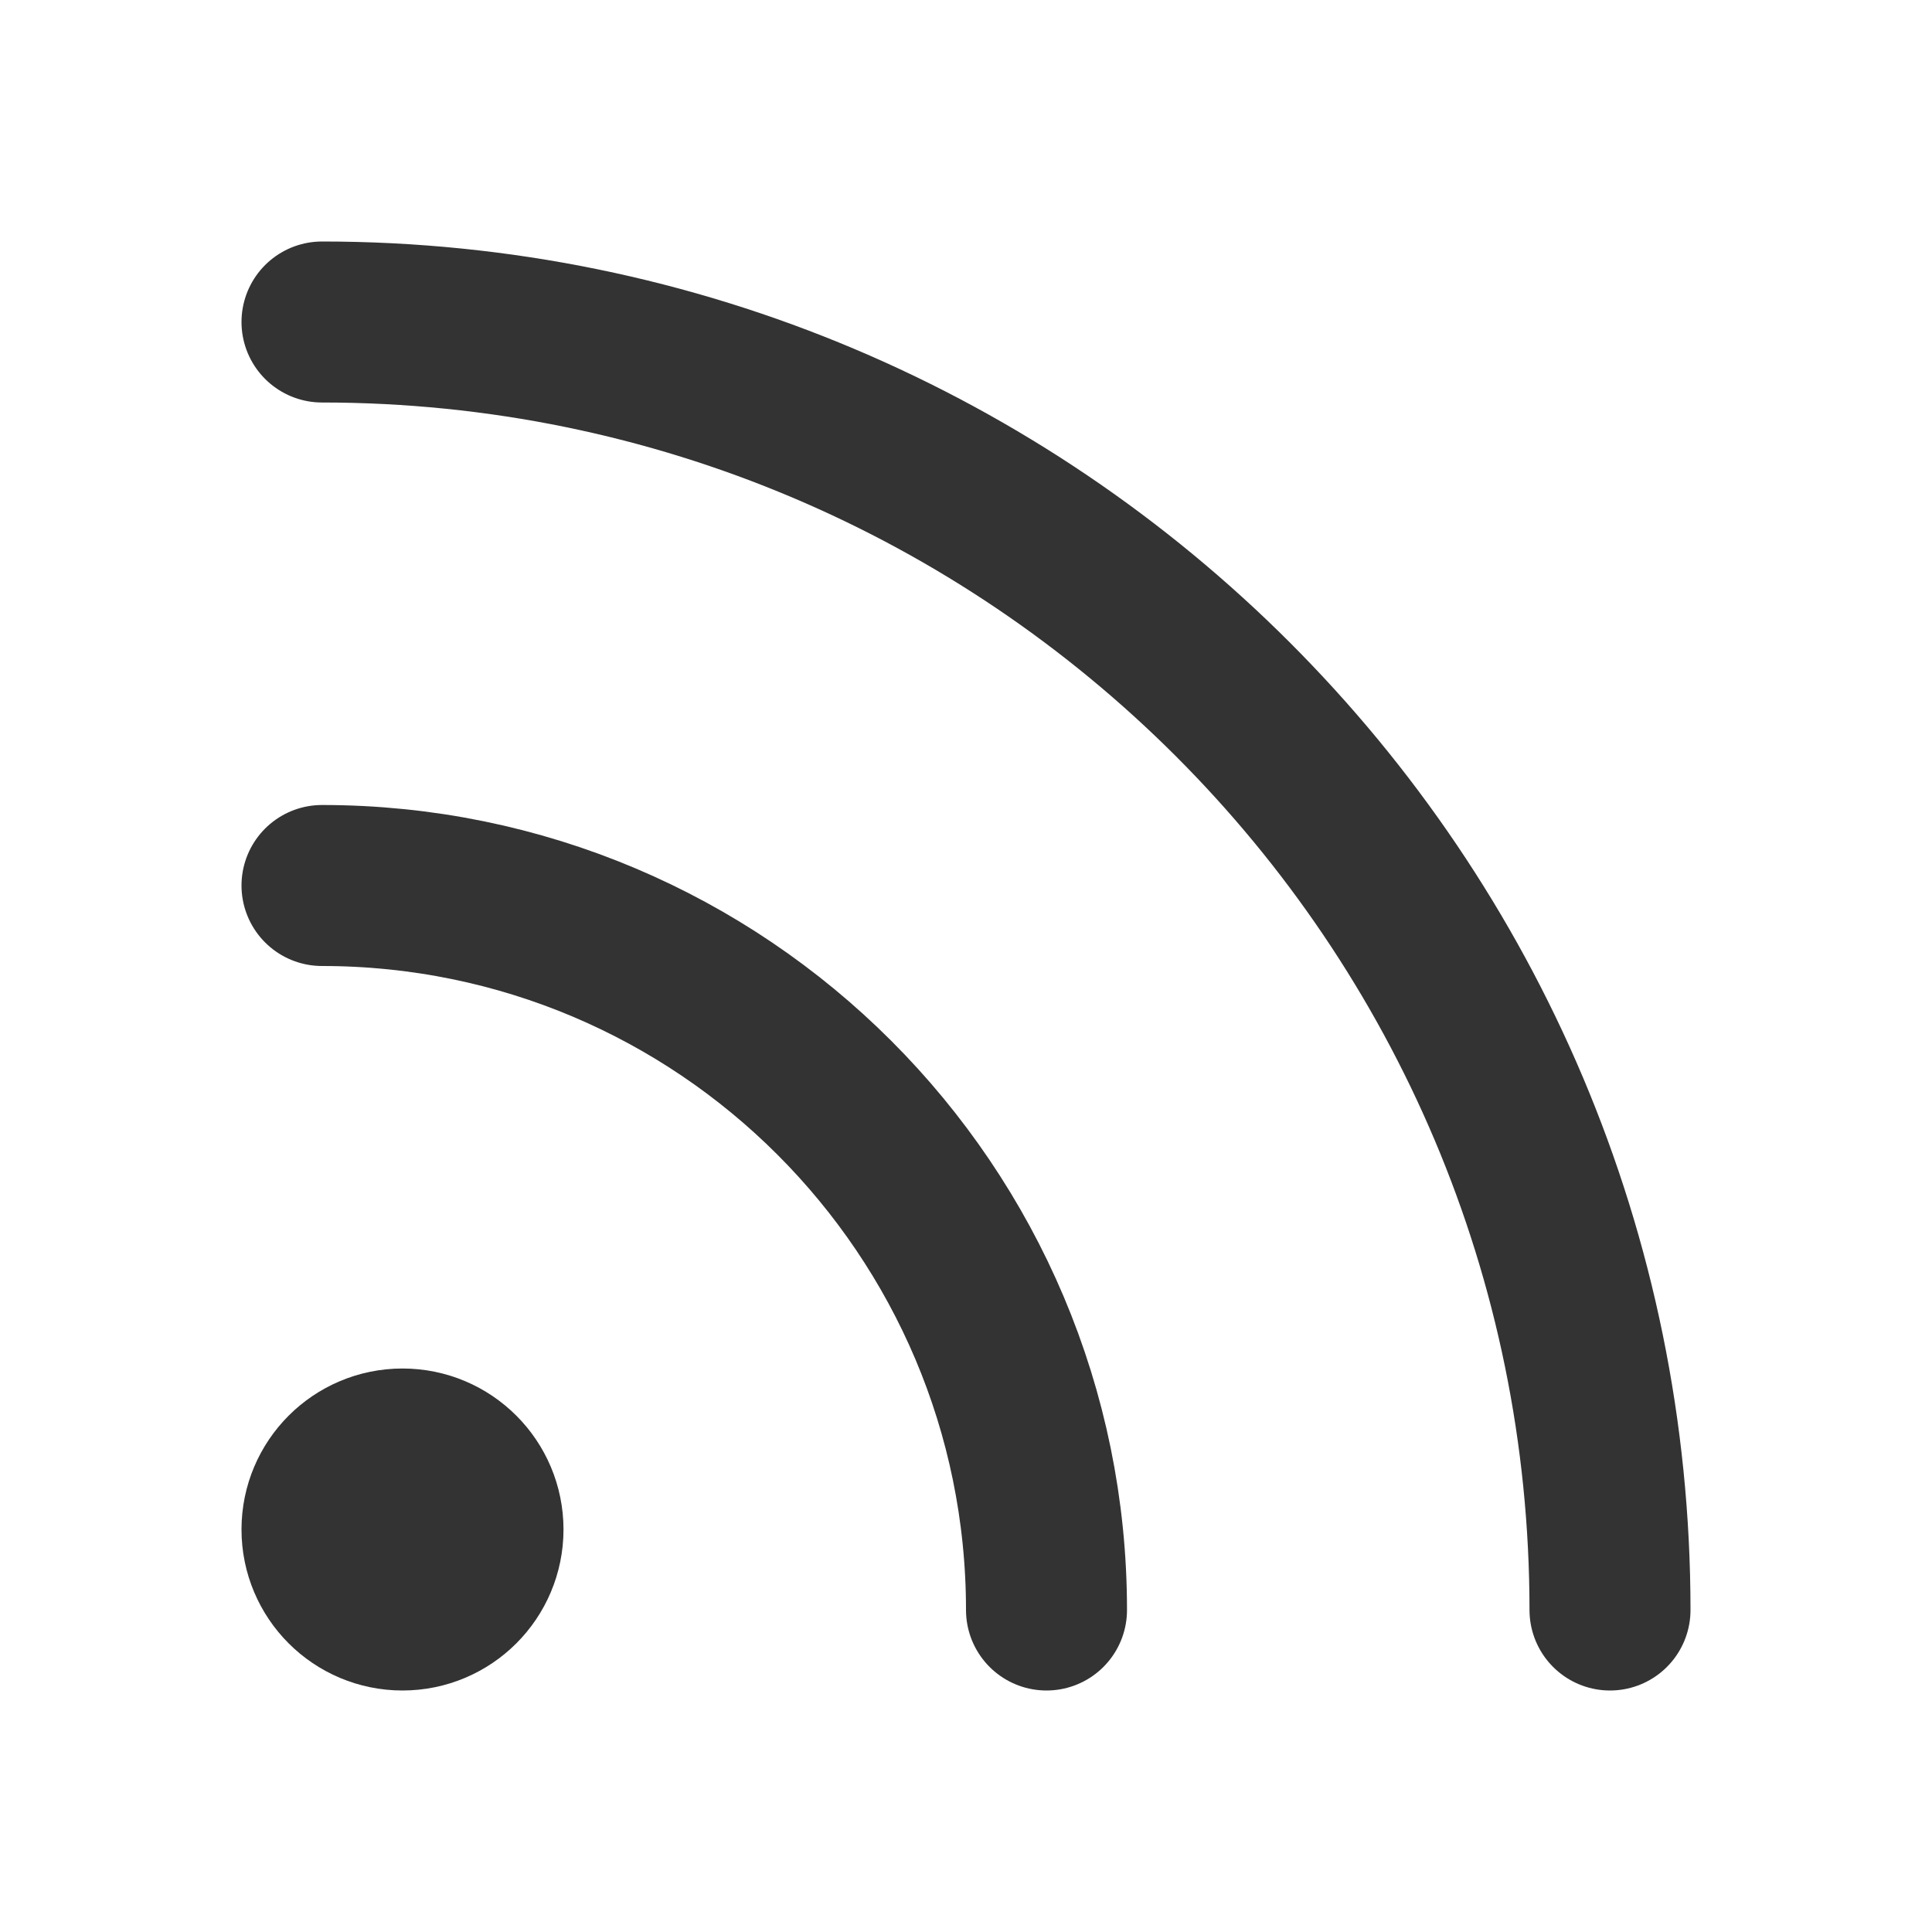
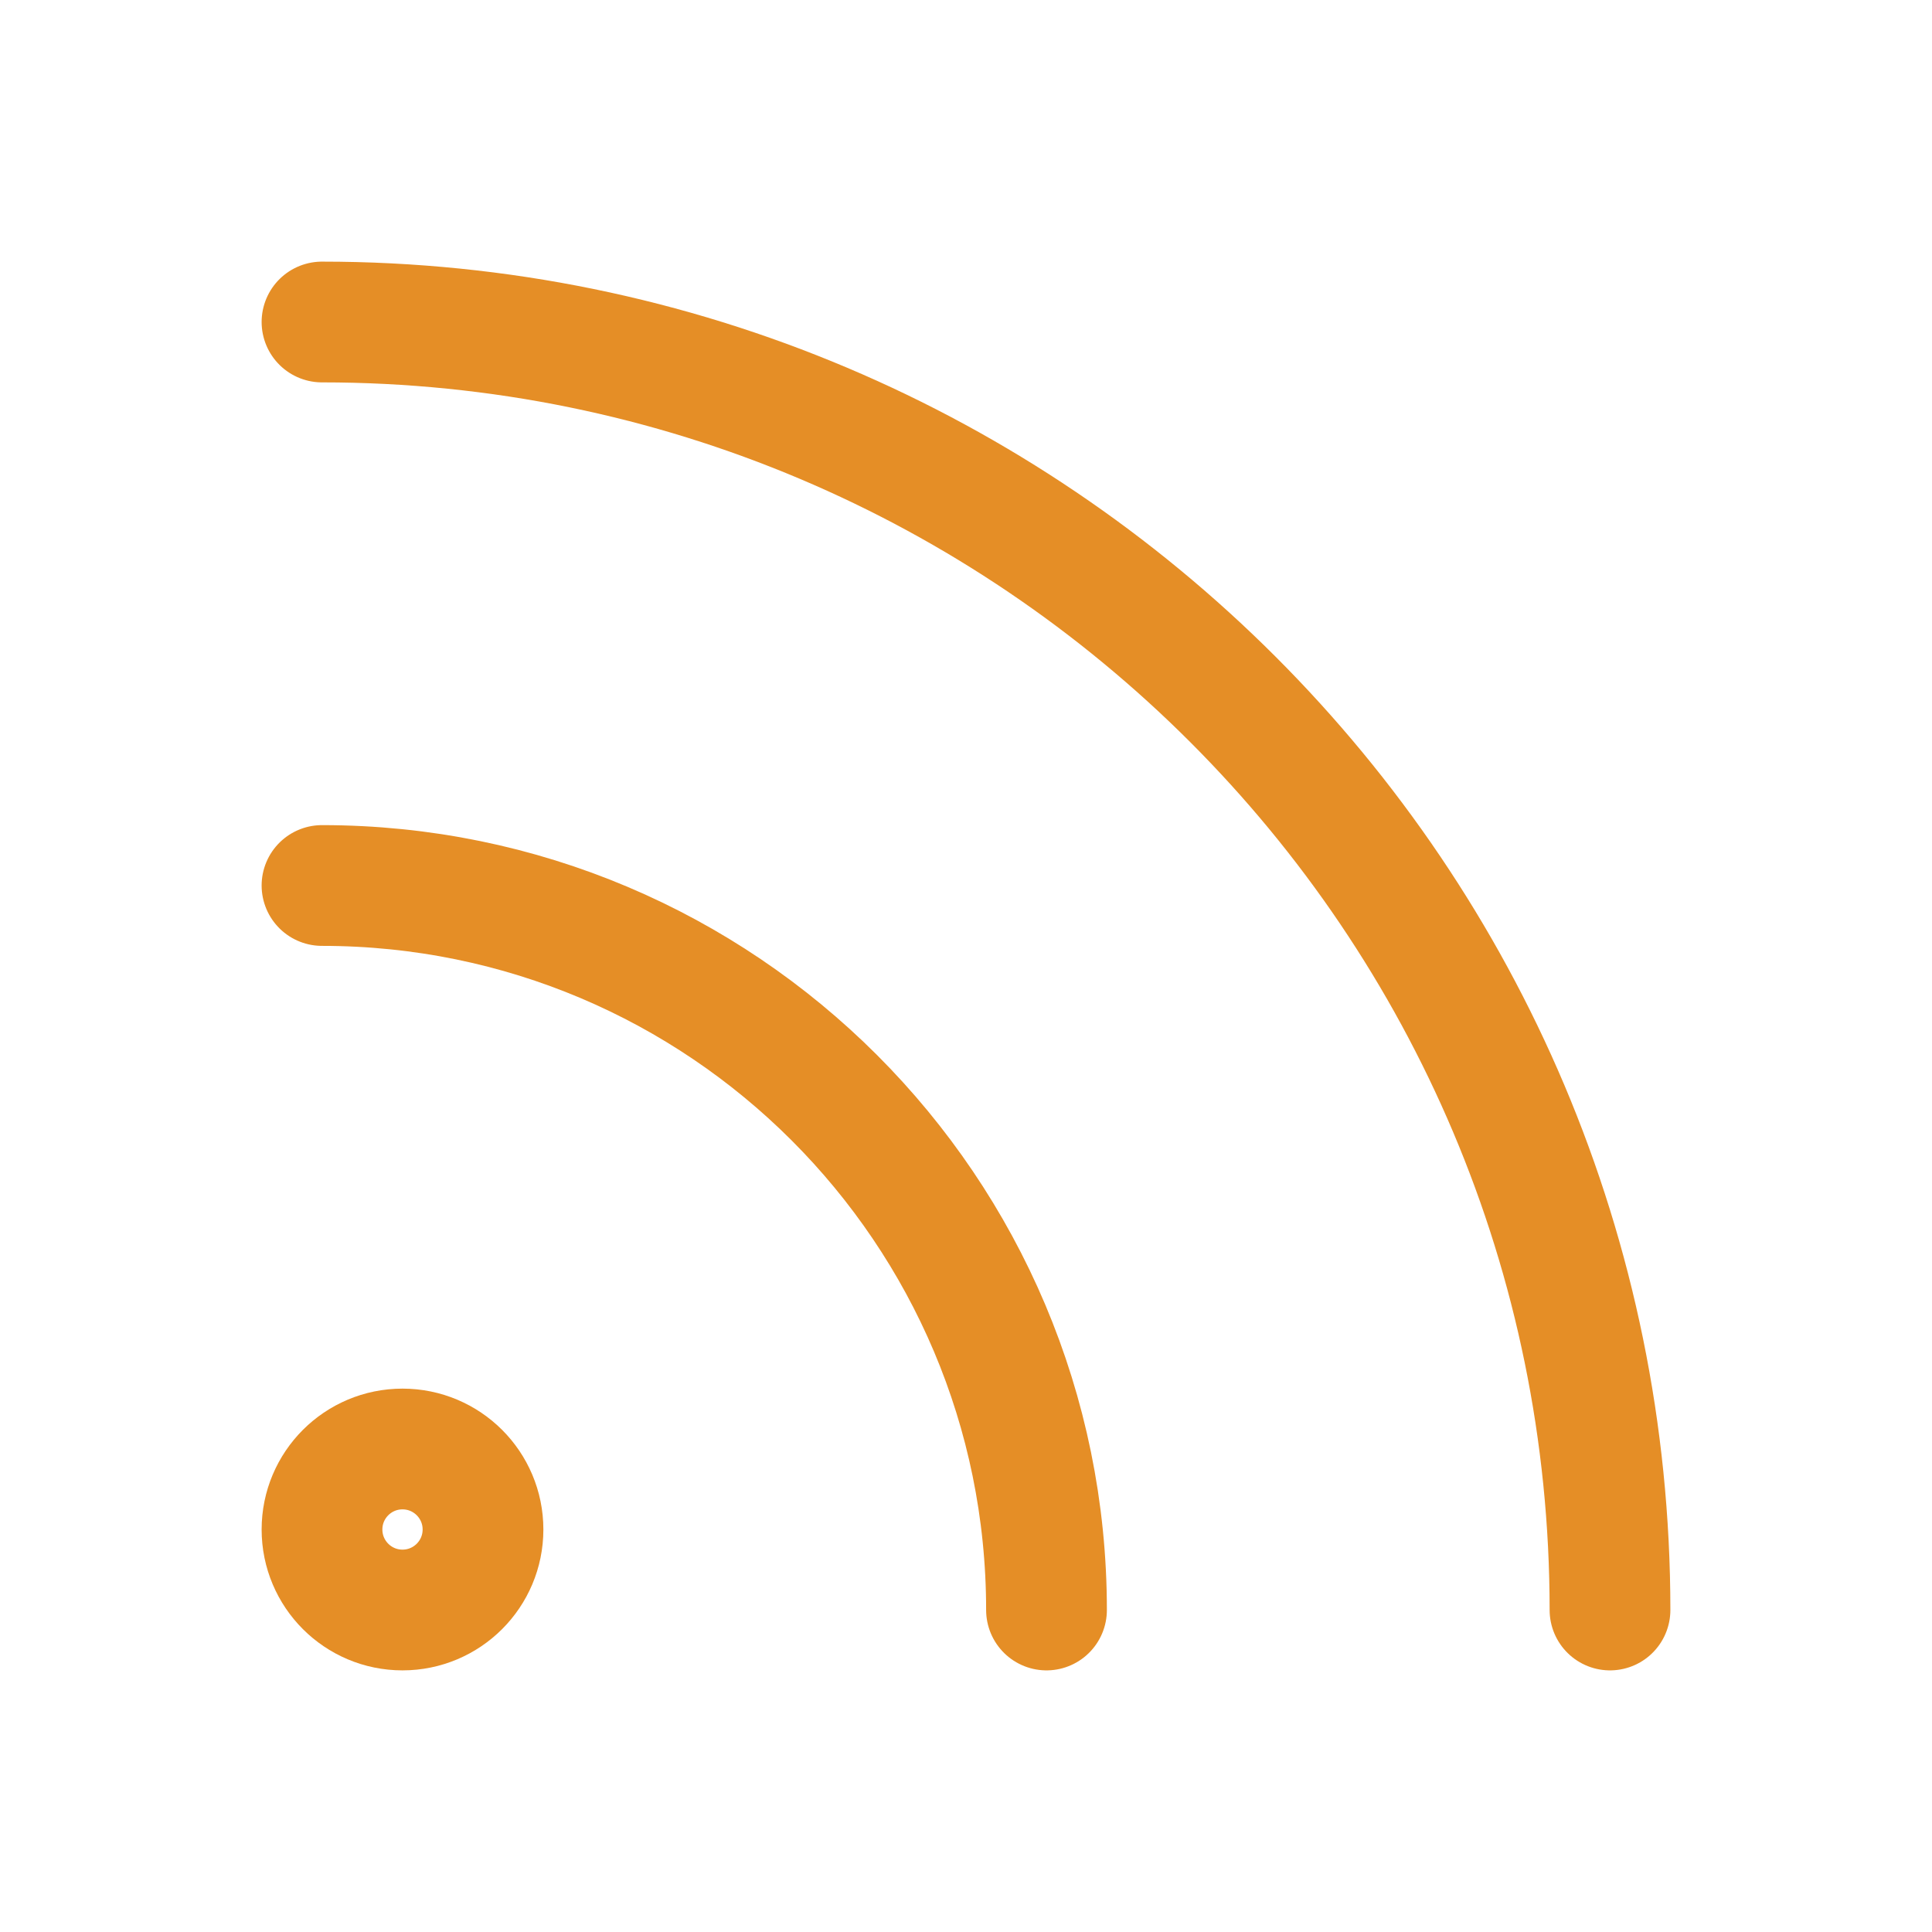
- <svg xmlns="http://www.w3.org/2000/svg" width="24" height="24" viewBox="0 0 24 24" fill="none" stroke="#333333" stroke-width="2" stroke-linecap="round" stroke-linejoin="round" class="feather feather-rss">
+ <svg xmlns="http://www.w3.org/2000/svg" width="24" height="24" viewBox="0 0 24 24" fill="none" stroke="#e58e26" stroke-width="1.5" stroke-linecap="round" stroke-linejoin="round" class="feather feather-rss">
  <path d="M4 11a9 9 0 0 1 9 9" />
  <path d="M4 4a16 16 0 0 1 16 16" />
  <circle cx="5" cy="19" r="1" />
</svg>
